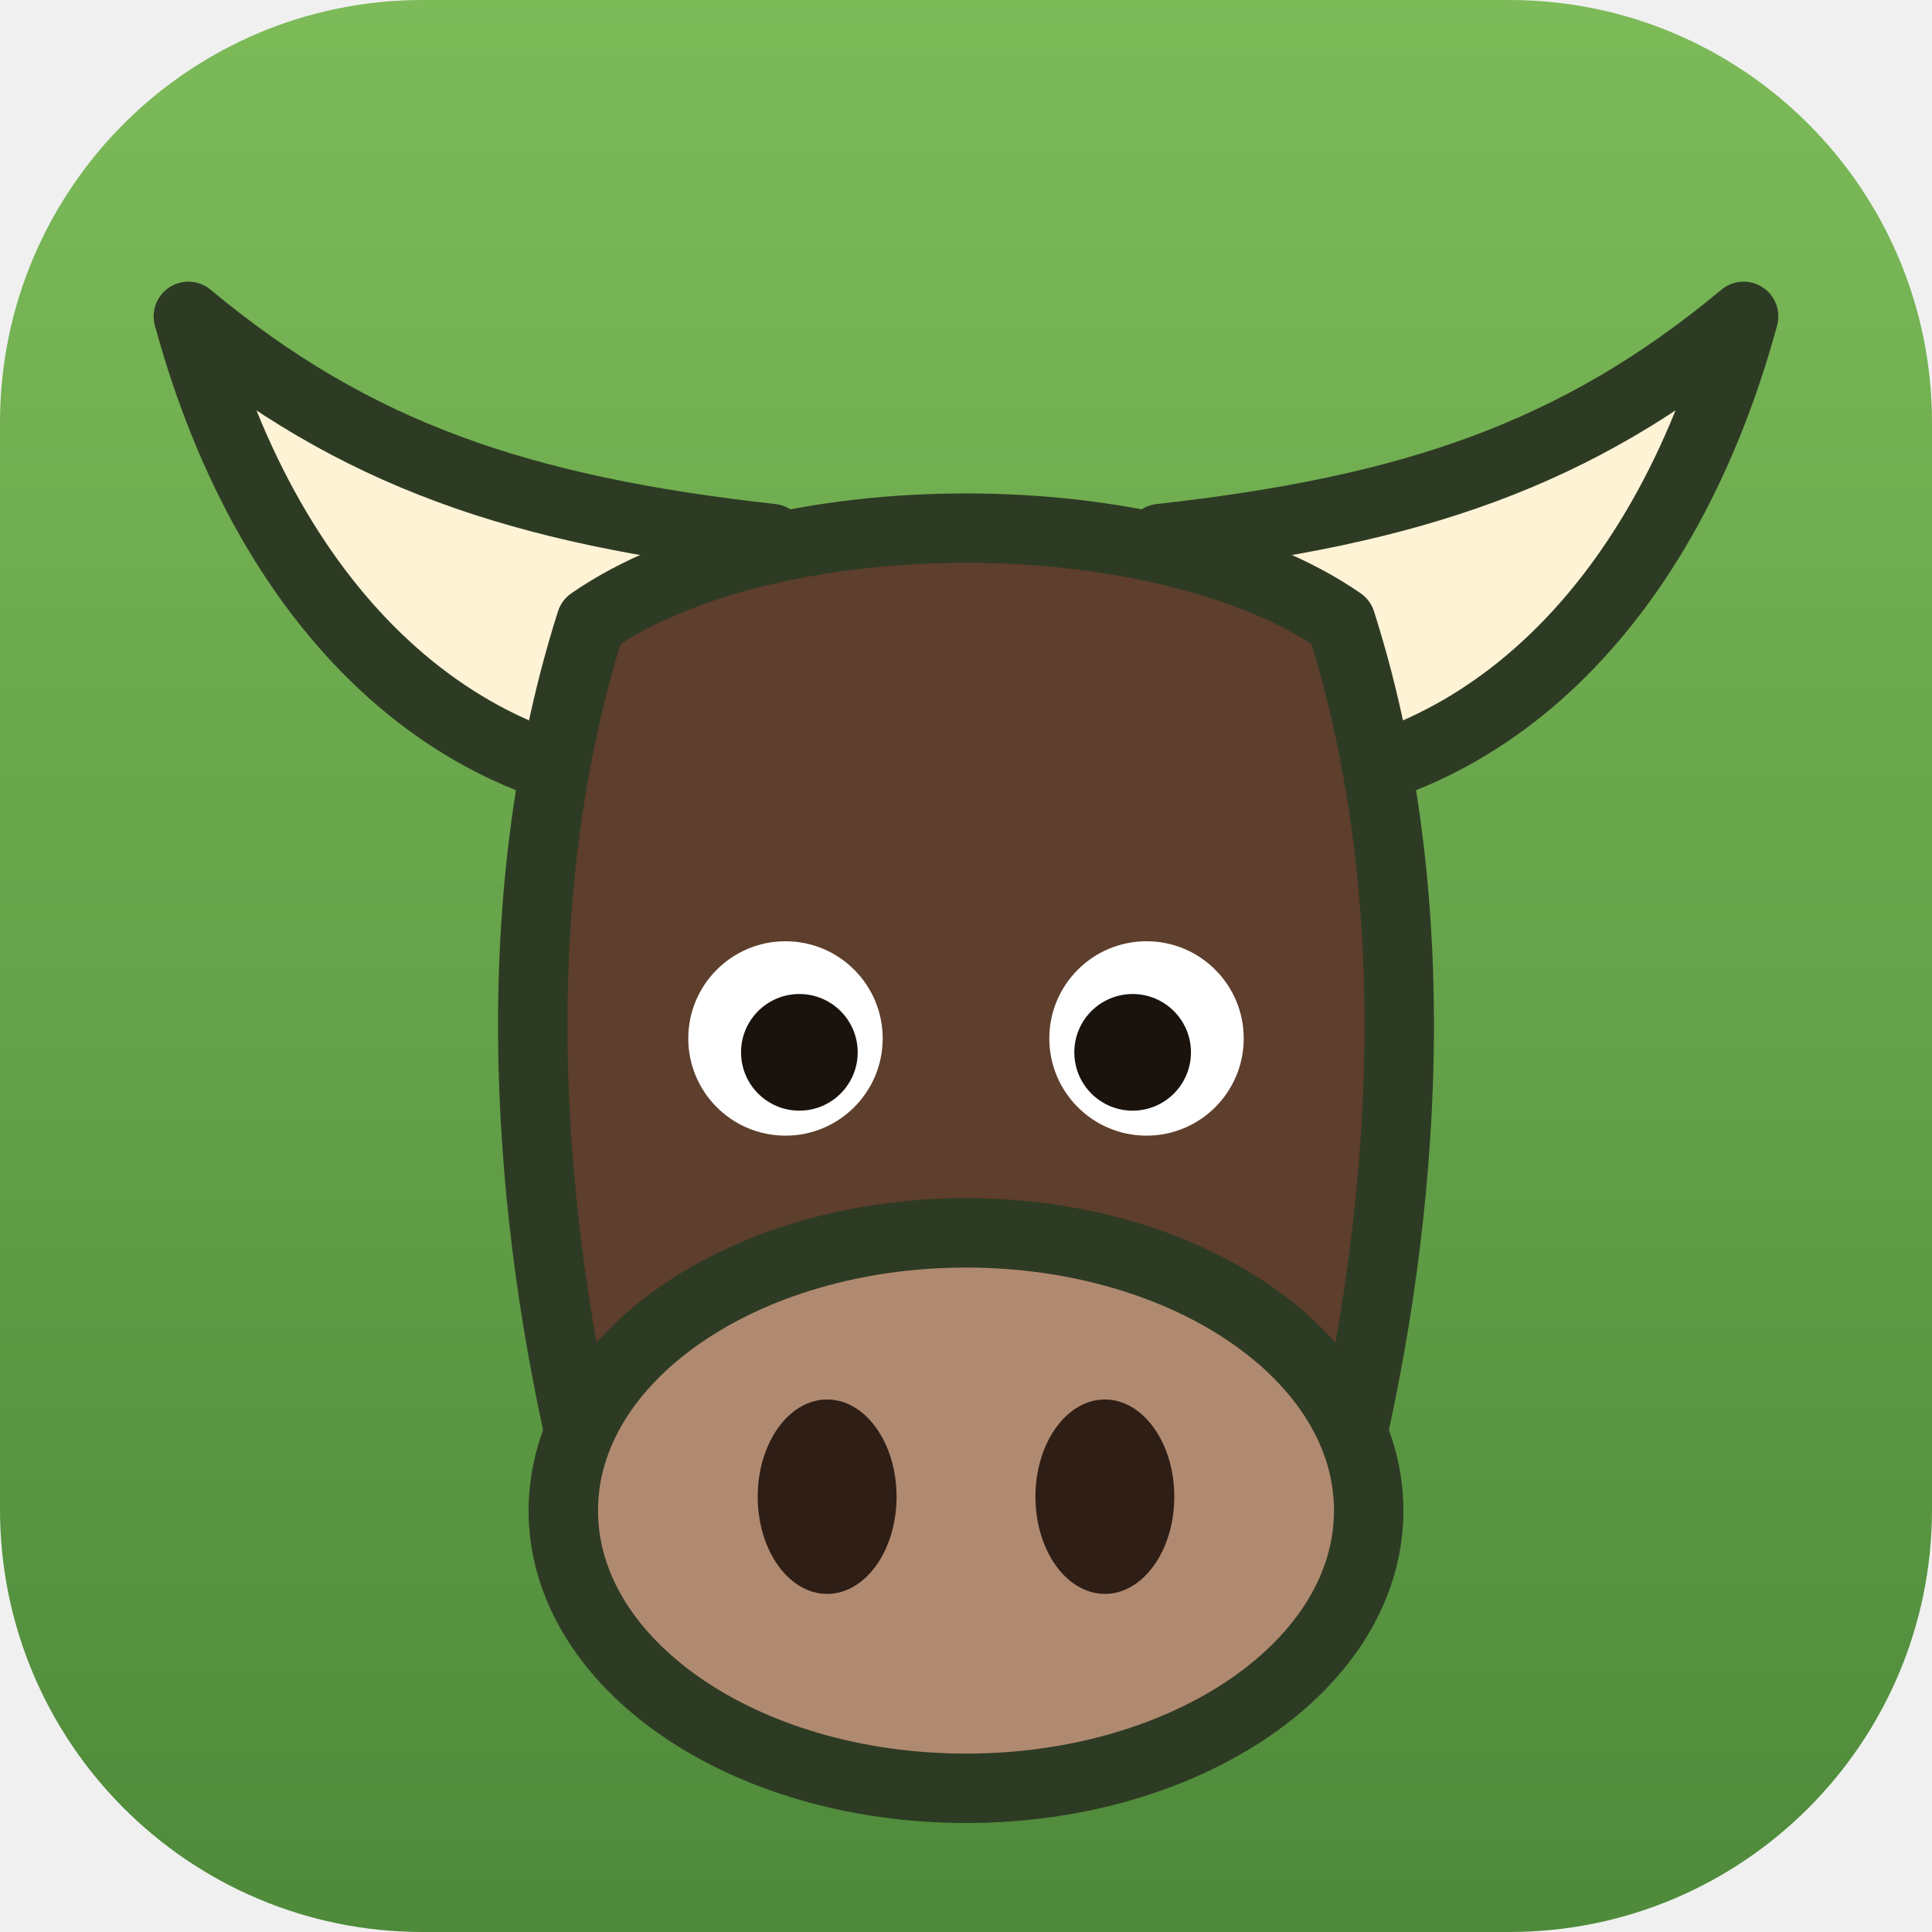
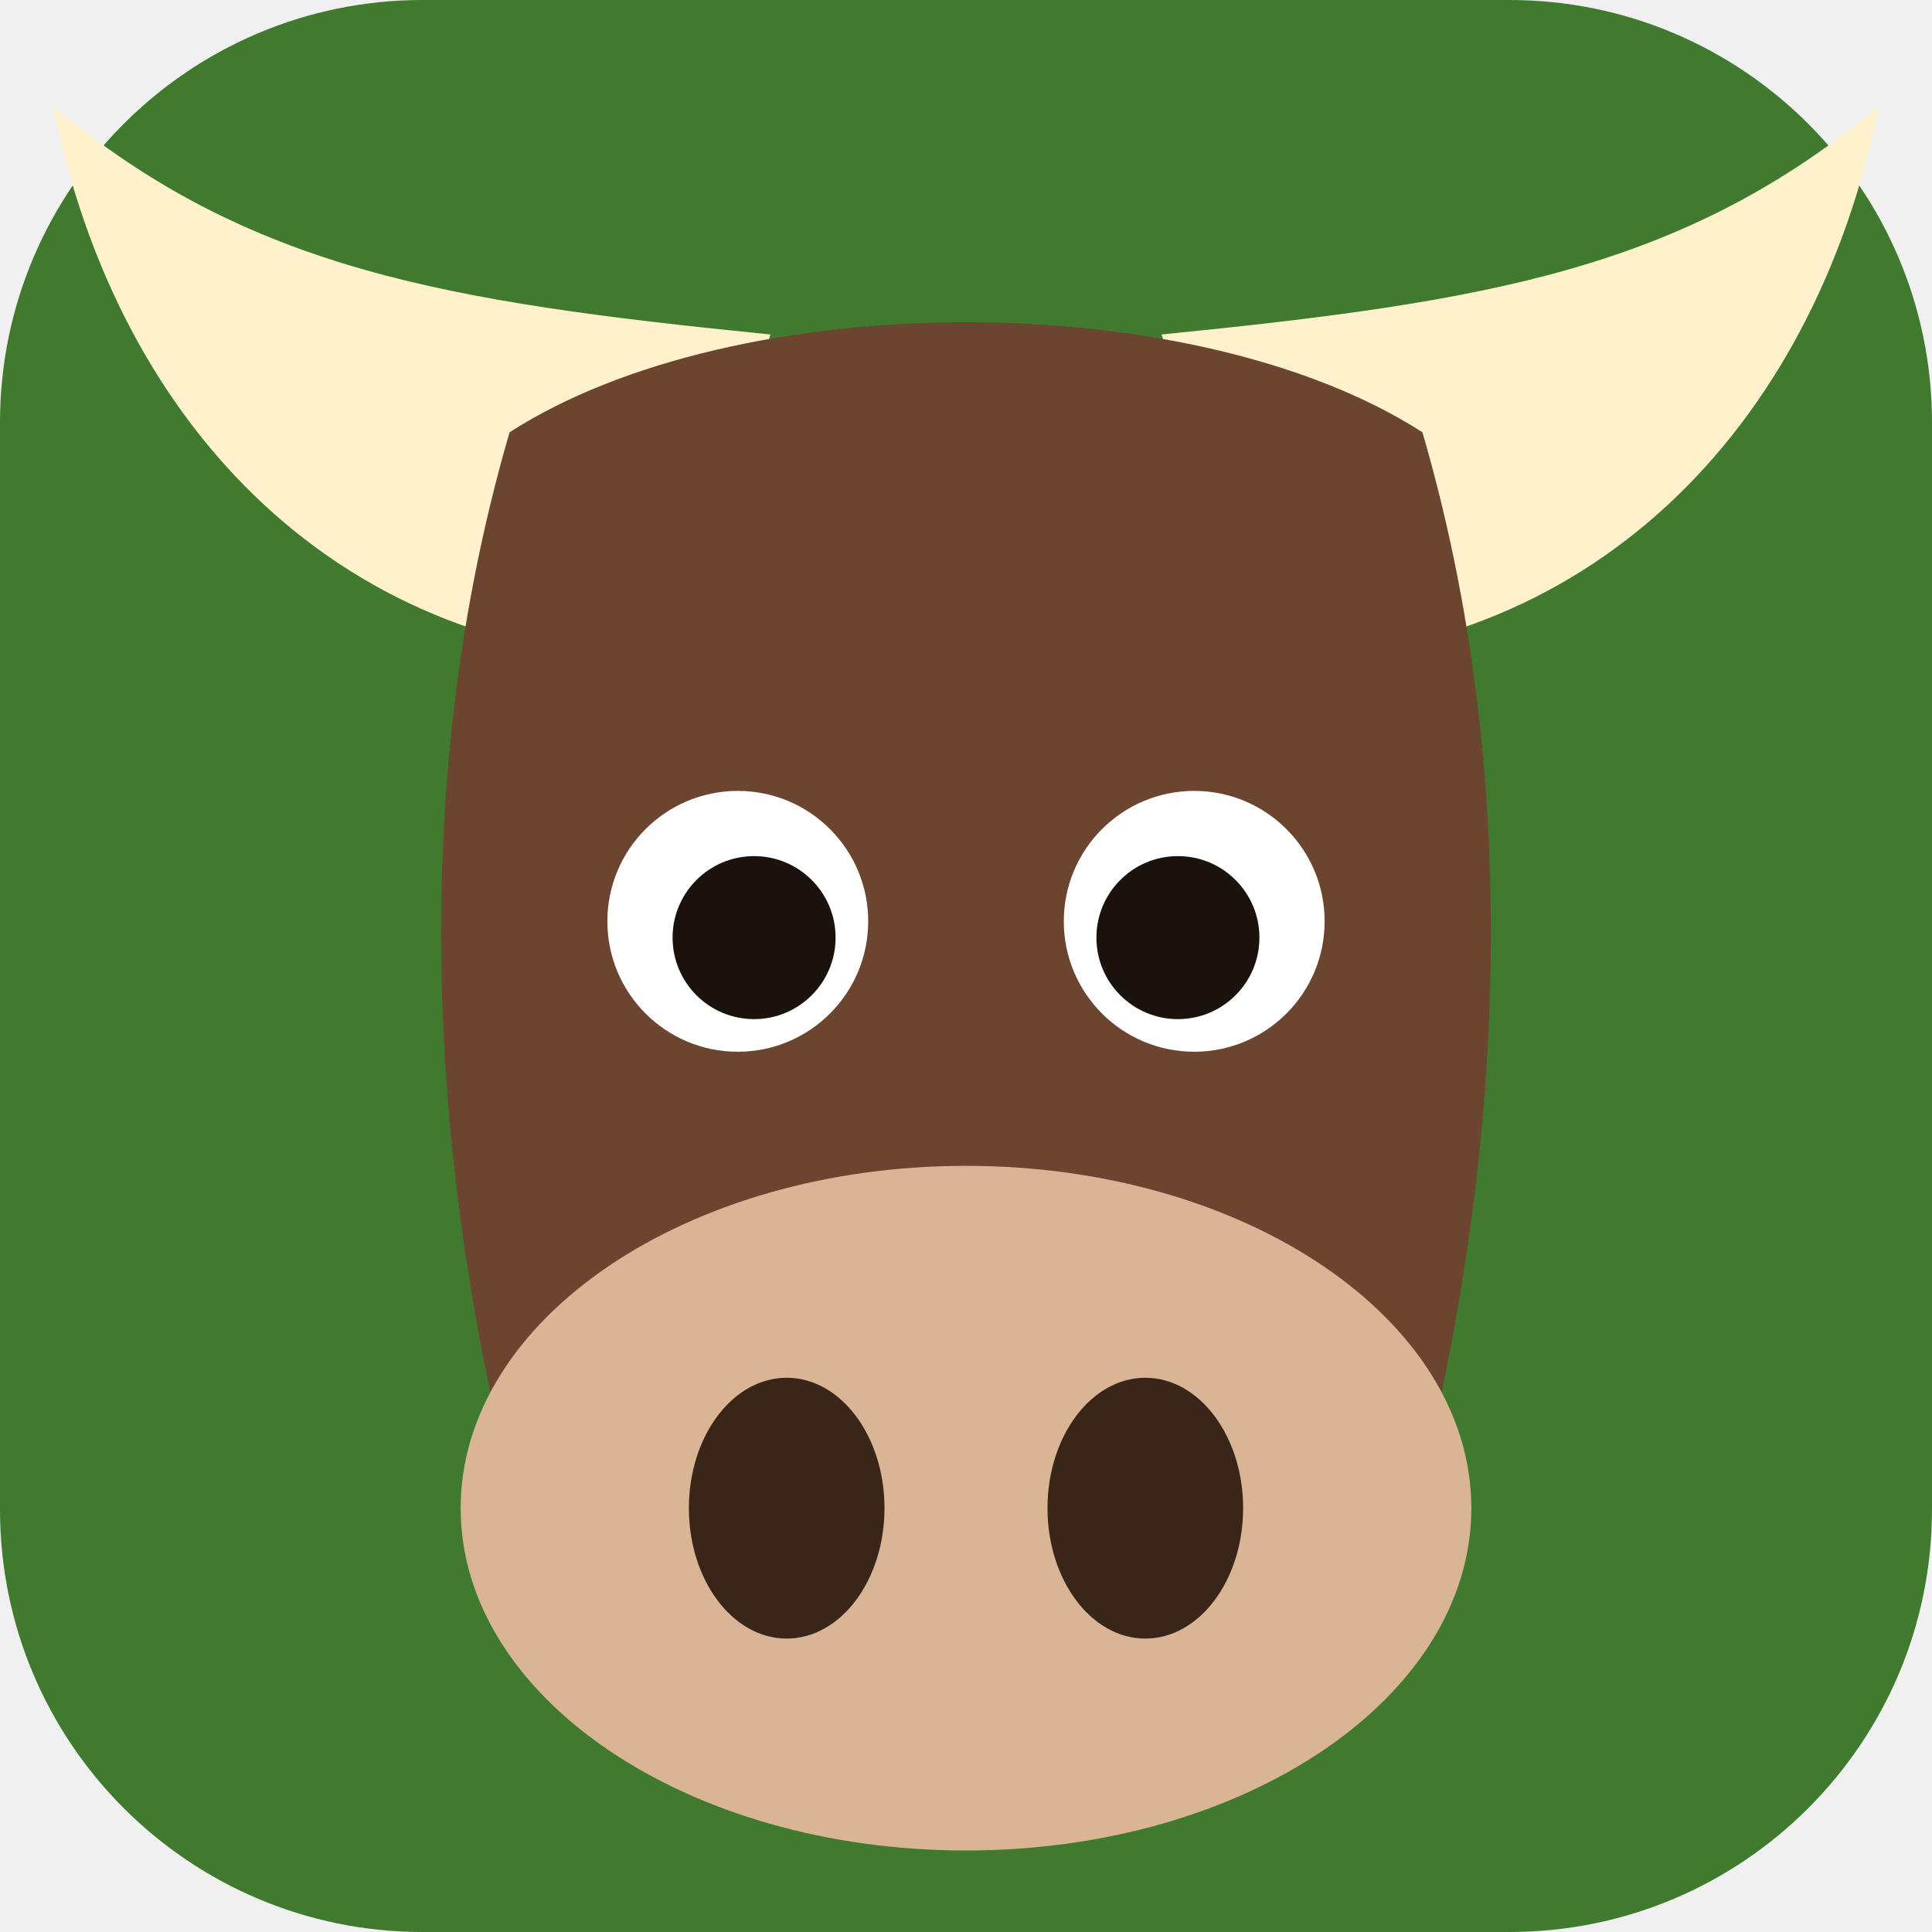
<svg xmlns="http://www.w3.org/2000/svg" viewBox="0 0 64 64" width="64" height="64">
-   <defs>
-     <linearGradient id="fgf" x1="0" y1="0" x2="0" y2="1">
-       <stop offset="0" stop-color="#7DBB59" />
-       <stop offset="1" stop-color="#4E8A3A" />
-     </linearGradient>
-   </defs>
-   <rect width="64" height="64" rx="14" fill="url(#fgf)" />
-   <g transform="translate(32 39) scale(0.46)">
-     <g stroke="#2E3B24" stroke-width="5" stroke-linejoin="round" stroke-linecap="round">
-       <path d="M-20 -28 C-36 -28 -50 -40 -56 -62 C-44 -52 -32 -48 -14 -46 Z" fill="#FFF3D6" />
-       <path d="M20 -28 C36 -28 50 -40 56 -62 C44 -52 32 -48 14 -46 Z" fill="#FFF3D6" />
-       <path d="M-27 -40 C-14 -49 14 -49 27 -40 C34 -18 31 6 27 22 L-27 22 C-31 6 -34 -18 -27 -40 Z" fill="#5E3E2C" />
-       <ellipse cx="0" cy="24" rx="29" ry="20" fill="#B08A70" />
-     </g>
-     <ellipse cx="-10" cy="23" rx="5" ry="7" fill="#2E1E16" />
-     <ellipse cx="10" cy="23" rx="5" ry="7" fill="#2E1E16" />
-     <circle cx="-13" cy="-10" r="7" fill="#FFFFFF" />
-     <circle cx="-12" cy="-9" r="4.2" fill="#1A120C" />
-     <circle cx="13" cy="-10" r="7" fill="#FFFFFF" />
-     <circle cx="12" cy="-9" r="4.2" fill="#1A120C" />
+   <rect width="64" height="64" rx="14" fill="#3F7A2E" />
+   <g transform="translate(32 37) scale(.54)">
+     <path d="M-18 -28 C-38 -28 -52 -42 -56 -62 C-44 -52 -32 -50 -12 -48 Z" fill="#FFF1CC" />
+     <path d="M18 -28 C38 -28 52 -42 56 -62 C44 -52 32 -50 12 -48 Z" fill="#FFF1CC" />
+     <path d="M-28 -42 C-14 -51 14 -51 28 -42 C35 -18 32 6 28 22 L-28 22 C-32 6 -35 -18 -28 -42 Z" fill="#6B4530" />
+     <ellipse cx="0" cy="24" rx="31" ry="21" fill="#D9B595" />
+     <ellipse cx="-11" cy="24" rx="6" ry="8" fill="#3A2619" />
+     <ellipse cx="11" cy="24" rx="6" ry="8" fill="#3A2619" />
+     <circle cx="-14" cy="-12" r="8" fill="#FFFFFF" />
+     <circle cx="-13" cy="-11" r="5" fill="#1A120C" />
+     <circle cx="14" cy="-12" r="8" fill="#FFFFFF" />
+     <circle cx="13" cy="-11" r="5" fill="#1A120C" />
  </g>
</svg>
